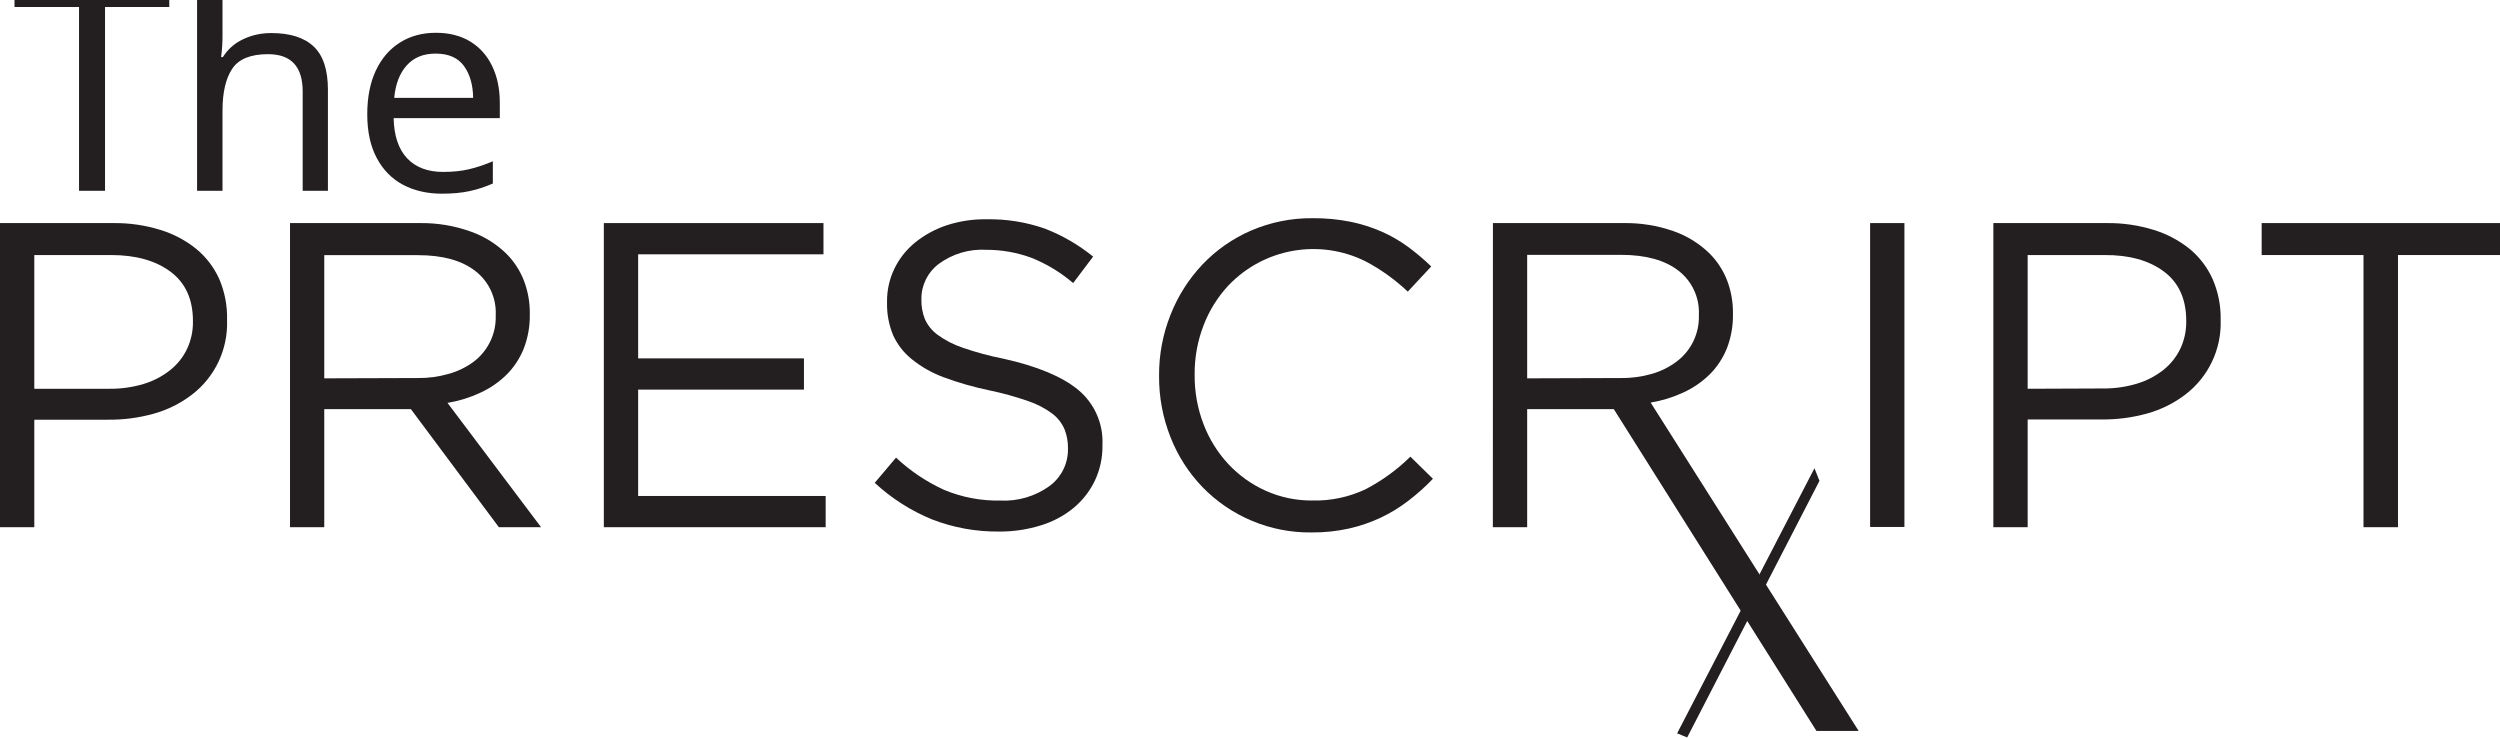
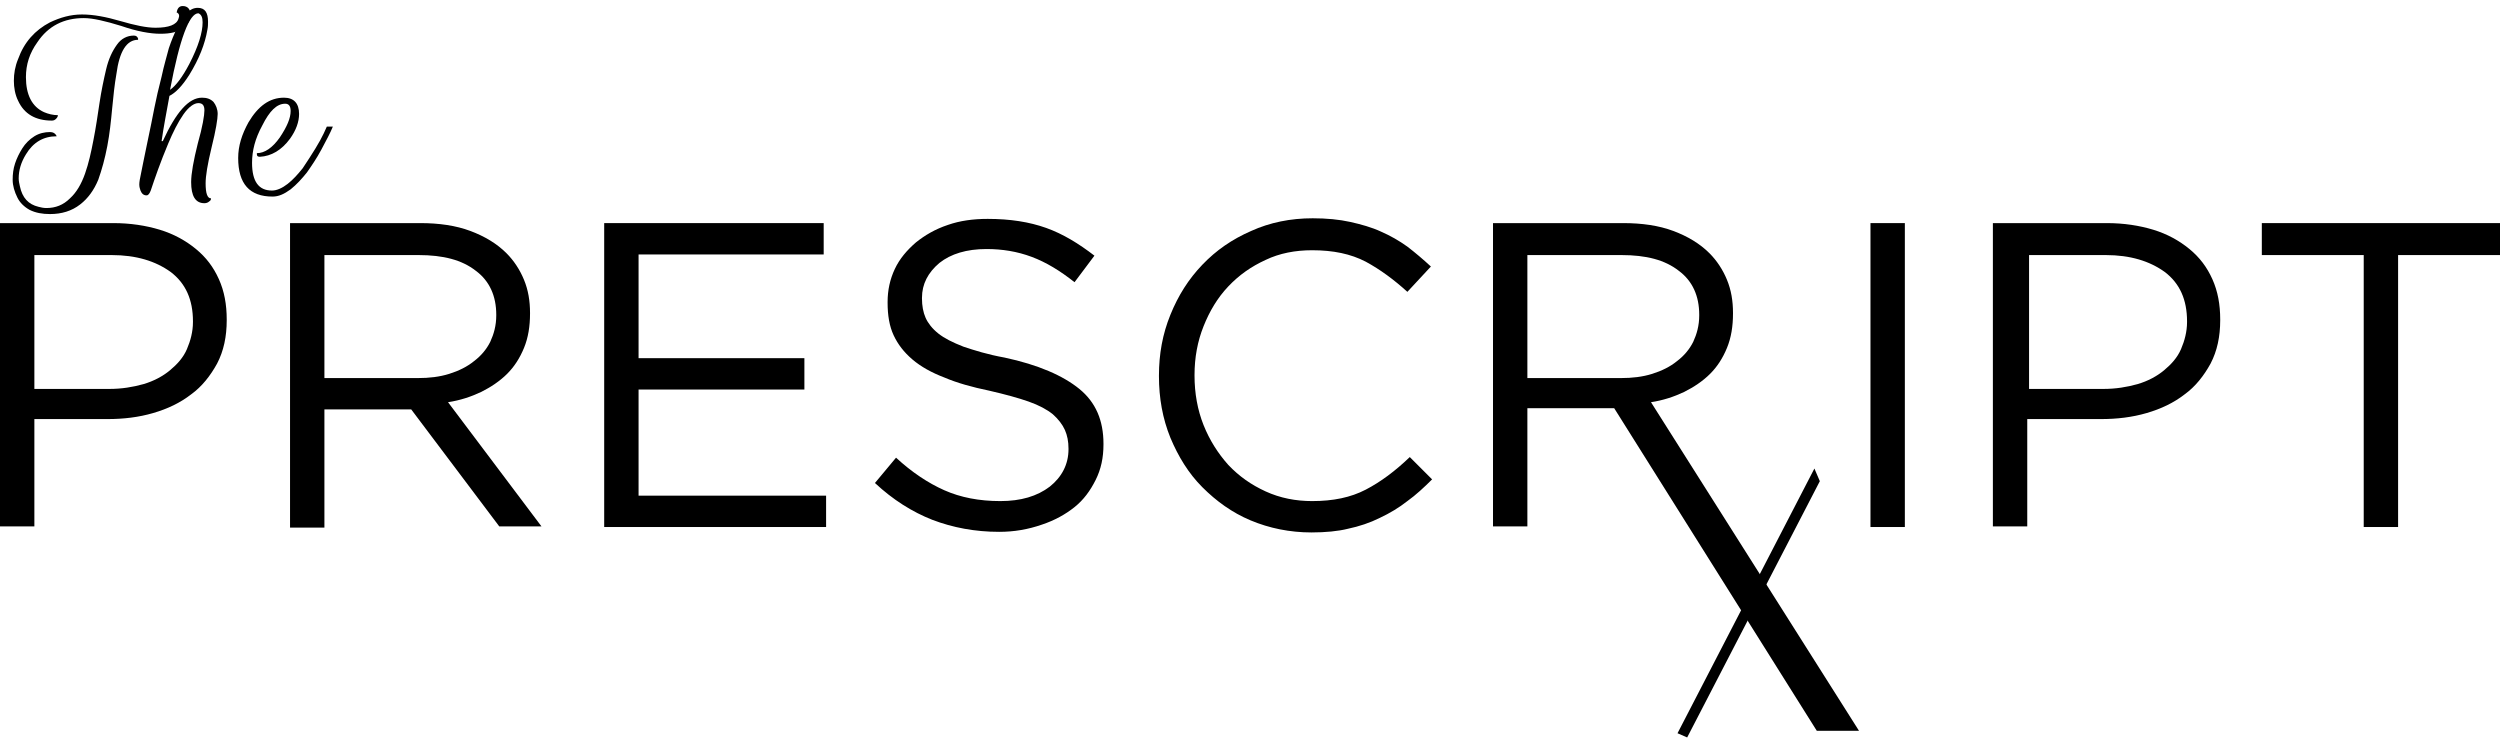
- <svg xmlns="http://www.w3.org/2000/svg" id="Layer_1" data-name="Layer 1" viewBox="0 0 414.64 122.31">
-   <defs>
-     <style>.cls-1,.cls-2{fill:#231f20;}.cls-2{font-size:48px;font-family:RougeScript-Regular, Rouge Script;}</style>
-   </defs>
-   <path class="cls-1" d="M0,37H18.83a25.27,25.27,0,0,1,7.73,1.12,17.74,17.74,0,0,1,6,3.17,13.73,13.73,0,0,1,3.81,5A16.14,16.14,0,0,1,37.66,53v.14A14.88,14.88,0,0,1,31.8,65.48a18.6,18.6,0,0,1-6.29,3.13,27.15,27.15,0,0,1-7.61,1H5.69V87.44H0ZM18.14,64.48a19,19,0,0,0,5.65-.79,13.13,13.13,0,0,0,4.39-2.27A10,10,0,0,0,31,57.92a10.31,10.31,0,0,0,1-4.54v-.14q0-5.4-3.71-8.17T18.43,42.3H5.69V64.48Z" />
-   <path class="cls-1" d="M48.1,37H69.73A24,24,0,0,1,78,38.38a16.25,16.25,0,0,1,6,3.71,13,13,0,0,1,2.87,4.39,14.83,14.83,0,0,1,1,5.54v.14a15,15,0,0,1-1,5.65,12.9,12.9,0,0,1-2.84,4.32,15.34,15.34,0,0,1-4.35,3,21,21,0,0,1-5.46,1.69L89.74,87.44h-7L68.15,67.86H53.78V87.44H48.1Zm21.17,25.7A17.79,17.79,0,0,0,74.45,62,12.64,12.64,0,0,0,78.55,60a9.22,9.22,0,0,0,3.67-7.6v-.14a8.73,8.73,0,0,0-3.38-7.31q-3.39-2.63-9.5-2.63H53.78V62.75Z" />
-   <path class="cls-1" d="M100.15,37h36.43v5.18H105.84V59.44h27.5v5.18h-27.5V82.26h31.1v5.18H100.15Z" />
-   <path class="cls-1" d="M165.67,88.16a29.8,29.8,0,0,1-11.05-2,31.57,31.57,0,0,1-9.54-6.08l3.53-4.18a29.69,29.69,0,0,0,8,5.36,23,23,0,0,0,9.29,1.76,12.84,12.84,0,0,0,8.17-2.41,7.51,7.51,0,0,0,3.06-6.16v-.14a8.19,8.19,0,0,0-.58-3.13,6.45,6.45,0,0,0-2-2.56,14.34,14.34,0,0,0-4-2.09,51.37,51.37,0,0,0-6.52-1.8,52.18,52.18,0,0,1-7.52-2.16,18.69,18.69,0,0,1-5.29-3,10.84,10.84,0,0,1-3.1-4,13.37,13.37,0,0,1-1-5.4v-.14a12.35,12.35,0,0,1,1.22-5.47,12.87,12.87,0,0,1,3.46-4.36A16.83,16.83,0,0,1,157,37.37a20.19,20.19,0,0,1,6.62-1,27.63,27.63,0,0,1,9.68,1.55,29.55,29.55,0,0,1,8,4.64l-3.31,4.39A24.64,24.64,0,0,0,171,42.73a21.63,21.63,0,0,0-7.45-1.3,12.09,12.09,0,0,0-7.85,2.34,7.19,7.19,0,0,0-2.88,5.8v.14a8.39,8.39,0,0,0,.57,3.2,6.48,6.48,0,0,0,2.08,2.59,15.21,15.21,0,0,0,4.17,2.16,49.81,49.81,0,0,0,6.82,1.84q8.4,1.87,12.39,5.18a11.17,11.17,0,0,1,4,9.07v.14a13.23,13.23,0,0,1-1.28,5.87,13.45,13.45,0,0,1-3.53,4.5,15.86,15.86,0,0,1-5.42,2.88A22.7,22.7,0,0,1,165.67,88.16Z" />
-   <path class="cls-1" d="M217.51,88.31a24.78,24.78,0,0,1-18.07-7.52,25.15,25.15,0,0,1-5.29-8.24,27,27,0,0,1-1.91-10.15v-.14a26.79,26.79,0,0,1,1.91-10.08,26,26,0,0,1,5.29-8.32,24.6,24.6,0,0,1,8.06-5.62,25.17,25.17,0,0,1,10.22-2.05,30.83,30.83,0,0,1,6.23.58,26,26,0,0,1,5.15,1.62,23.26,23.26,0,0,1,4.39,2.52,38.38,38.38,0,0,1,3.89,3.28l-3.89,4.18a31.88,31.88,0,0,0-6.95-5,19.44,19.44,0,0,0-22.82,4,20.36,20.36,0,0,0-4.1,6.59,22.07,22.07,0,0,0-1.48,8.1v.14a22.26,22.26,0,0,0,1.48,8.17,20.34,20.34,0,0,0,4.1,6.59,19.37,19.37,0,0,0,6.19,4.43,18.48,18.48,0,0,0,7.74,1.62,19.44,19.44,0,0,0,8.93-1.91,31.08,31.08,0,0,0,7.34-5.36l3.74,3.67a35.65,35.65,0,0,1-4.07,3.64A25.23,25.23,0,0,1,229,85.86a26,26,0,0,1-5.26,1.8A27.86,27.86,0,0,1,217.51,88.31Z" />
-   <path class="cls-1" d="M247.61,37h21.63a24,24,0,0,1,8.3,1.33,16.25,16.25,0,0,1,6,3.71,12.94,12.94,0,0,1,2.88,4.39,14.84,14.84,0,0,1,1,5.54v.14a15,15,0,0,1-1,5.65,12.9,12.9,0,0,1-2.84,4.32,15.34,15.34,0,0,1-4.35,3,21,21,0,0,1-5.46,1.69l34.5,54.46h-7L267.66,67.86H253.29V87.44h-5.69Zm21.17,25.7A17.79,17.79,0,0,0,274,62a12.64,12.64,0,0,0,4.1-2.05,9.22,9.22,0,0,0,3.67-7.6v-.14a8.73,8.73,0,0,0-3.38-7.31q-3.39-2.63-9.5-2.63H253.29V62.75Z" />
-   <path class="cls-1" d="M310.17,37h5.69v50.4h-5.69Z" />
-   <path class="cls-1" d="M330.61,37h18.83a25.27,25.27,0,0,1,7.73,1.12,17.74,17.74,0,0,1,6,3.17,13.74,13.74,0,0,1,3.81,5,16.14,16.14,0,0,1,1.33,6.7v.14a14.89,14.89,0,0,1-5.86,12.31,18.61,18.61,0,0,1-6.29,3.13,27.14,27.14,0,0,1-7.61,1H336.3V87.44h-5.69Zm18.14,27.43a19,19,0,0,0,5.65-.79,13.14,13.14,0,0,0,4.39-2.27,10.05,10.05,0,0,0,2.81-3.49,10.3,10.3,0,0,0,1-4.54v-.14q0-5.4-3.71-8.17T349,42.3H336.3V64.48Z" />
-   <path class="cls-1" d="M392,42.3H375.11V37h39.53V42.3H397.72V87.44H392Z" />
-   <polyline class="cls-1" points="301.77 79.75 279.83 122.31 278.16 121.63 300.94 77.66" />
-   <text class="cls-2" transform="translate(1.92 31.64)">The</text>
+ <svg xmlns="http://www.w3.org/2000/svg" version="1.1" id="Layer_1" x="0px" y="0px" viewBox="0 0 414.6 122.3" style="enable-background:new 0 0 414.6 122.3;" xml:space="preserve">
+   <g>
+     <path d="M0,37h18.8c2.8,0,5.4,0.4,7.7,1.1c2.3,0.7,4.3,1.8,6,3.2c1.7,1.4,2.9,3,3.8,5c0.9,2,1.3,4.2,1.3,6.7v0.1   c0,2.7-0.5,5.1-1.6,7.2c-1.1,2-2.5,3.8-4.3,5.1c-1.8,1.4-3.9,2.4-6.3,3.1c-2.4,0.7-4.9,1-7.6,1H5.7v17.8H0V37z M18.1,64.5   c2.1,0,3.9-0.3,5.7-0.8c1.7-0.5,3.2-1.3,4.4-2.3c1.2-1,2.2-2.1,2.8-3.5s1-2.9,1-4.5v-0.1c0-3.6-1.2-6.3-3.7-8.2   c-2.5-1.8-5.7-2.8-9.8-2.8H5.7v22.2H18.1z" />
+     <path d="M48.1,37h21.6c3.1,0,5.9,0.4,8.3,1.3c2.4,0.9,4.4,2.1,6,3.7c1.2,1.2,2.2,2.7,2.9,4.4c0.7,1.7,1,3.5,1,5.5v0.1   c0,2.1-0.3,4-1,5.7s-1.6,3.1-2.8,4.3c-1.2,1.2-2.7,2.2-4.3,3c-1.7,0.8-3.5,1.4-5.5,1.7l15.5,20.6h-7L68.2,67.9H53.8v19.6h-5.7V37z    M69.3,62.7c1.9,0,3.6-0.2,5.2-0.7c1.6-0.5,3-1.2,4.1-2.1c1.2-0.9,2.1-2,2.7-3.2c0.6-1.3,1-2.7,1-4.4v-0.1c0-3.1-1.1-5.6-3.4-7.3   c-2.3-1.8-5.4-2.6-9.5-2.6H53.8v20.4H69.3z" />
+     <path d="M100.2,37h36.4v5.2h-30.7v17.2h27.5v5.2h-27.5v17.6h31.1v5.2h-36.8V37z" />
+     <path d="M165.7,88.2c-4,0-7.7-0.7-11.1-2c-3.3-1.3-6.5-3.3-9.5-6.1l3.5-4.2c2.6,2.4,5.3,4.2,8,5.4c2.7,1.2,5.8,1.8,9.3,1.8   c3.4,0,6.1-0.8,8.2-2.4c2-1.6,3.1-3.7,3.1-6.2v-0.1c0-1.2-0.2-2.2-0.6-3.1c-0.4-0.9-1.1-1.8-2-2.6c-1-0.8-2.3-1.5-4-2.1   c-1.7-0.6-3.9-1.2-6.5-1.8c-2.9-0.6-5.4-1.3-7.5-2.2c-2.1-0.8-3.9-1.8-5.3-3c-1.4-1.2-2.4-2.5-3.1-4c-0.7-1.5-1-3.3-1-5.4v-0.1   c0-2,0.4-3.8,1.2-5.5c0.8-1.7,2-3.1,3.5-4.4c1.5-1.2,3.2-2.2,5.3-2.9c2-0.7,4.2-1,6.6-1c3.7,0,6.9,0.5,9.7,1.5c2.8,1,5.4,2.6,8,4.6   l-3.3,4.4c-2.4-1.9-4.7-3.3-7.1-4.2s-4.9-1.3-7.5-1.3c-3.3,0-5.9,0.8-7.8,2.3c-1.9,1.6-2.9,3.5-2.9,5.8v0.1c0,1.2,0.2,2.3,0.6,3.2   c0.4,0.9,1.1,1.8,2.1,2.6s2.4,1.5,4.2,2.2c1.8,0.6,4,1.3,6.8,1.8c5.6,1.2,9.7,3,12.4,5.2c2.7,2.2,4,5.2,4,9.1v0.1   c0,2.2-0.4,4.1-1.3,5.9c-0.9,1.8-2,3.3-3.5,4.5c-1.5,1.2-3.3,2.2-5.4,2.9C170.5,87.8,168.2,88.2,165.7,88.2z" />
+     <path d="M217.5,88.3c-3.6,0-7-0.7-10.1-2c-3.1-1.3-5.7-3.2-8-5.5c-2.3-2.3-4-5.1-5.3-8.2c-1.3-3.2-1.9-6.6-1.9-10.2v-0.1   c0-3.6,0.6-6.9,1.9-10.1c1.3-3.2,3-5.9,5.3-8.3c2.3-2.4,4.9-4.2,8.1-5.6c3.1-1.4,6.5-2.1,10.2-2.1c2.3,0,4.4,0.2,6.2,0.6   c1.8,0.4,3.6,0.9,5.1,1.6c1.6,0.7,3,1.5,4.4,2.5c1.3,1,2.6,2.1,3.9,3.3l-3.9,4.2c-2.2-2-4.5-3.7-6.9-5c-2.5-1.3-5.4-1.9-8.9-1.9   c-2.8,0-5.4,0.5-7.7,1.6c-2.4,1.1-4.4,2.5-6.2,4.4c-1.8,1.9-3.1,4.1-4.1,6.6c-1,2.5-1.5,5.2-1.5,8.1v0.1c0,2.9,0.5,5.7,1.5,8.2   c1,2.5,2.4,4.7,4.1,6.6c1.8,1.9,3.8,3.3,6.2,4.4c2.4,1.1,5,1.6,7.7,1.6c3.5,0,6.4-0.6,8.9-1.9c2.5-1.3,4.9-3.1,7.3-5.4l3.7,3.7   c-1.3,1.3-2.7,2.6-4.1,3.6c-1.4,1.1-2.9,2-4.6,2.8c-1.6,0.8-3.4,1.4-5.3,1.8C221.9,88.1,219.8,88.3,217.5,88.3z" />
+     <path d="M247.6,37h21.6c3.1,0,5.9,0.4,8.3,1.3c2.4,0.9,4.4,2.1,6,3.7c1.2,1.2,2.2,2.7,2.9,4.4c0.7,1.7,1,3.5,1,5.5v0.1   c0,2.1-0.3,4-1,5.7c-0.7,1.7-1.6,3.1-2.8,4.3c-1.2,1.2-2.7,2.2-4.3,3c-1.7,0.8-3.5,1.4-5.5,1.7l34.5,54.5h-7l-33.6-53.5h-14.4v19.6   h-5.7V37z M268.8,62.7c1.9,0,3.6-0.2,5.2-0.7c1.6-0.5,3-1.2,4.1-2.1c1.2-0.9,2.1-2,2.7-3.2c0.6-1.3,1-2.7,1-4.4v-0.1   c0-3.1-1.1-5.6-3.4-7.3c-2.3-1.8-5.4-2.6-9.5-2.6h-15.6v20.4H268.8z" />
+     <path d="M310.2,37h5.7v50.4h-5.7V37z" />
+     <path d="M330.6,37h18.8c2.8,0,5.4,0.4,7.7,1.1c2.3,0.7,4.3,1.8,6,3.2c1.7,1.4,2.9,3,3.8,5c0.9,2,1.3,4.2,1.3,6.7v0.1   c0,2.7-0.5,5.1-1.6,7.2c-1.1,2-2.5,3.8-4.3,5.1c-1.8,1.4-3.9,2.4-6.3,3.1c-2.4,0.7-4.9,1-7.6,1h-12.2v17.8h-5.7V37z M348.8,64.5   c2.1,0,3.9-0.3,5.7-0.8c1.7-0.5,3.2-1.3,4.4-2.3c1.2-1,2.2-2.1,2.8-3.5s1-2.9,1-4.5v-0.1c0-3.6-1.2-6.3-3.7-8.2   c-2.5-1.8-5.7-2.8-9.8-2.8h-12.7v22.2H348.8z" />
+     <path d="M392,42.3h-16.9V37h39.5v5.3h-16.9v45.1H392V42.3z" />
+   </g>
+   <polyline points="301.8,79.8 279.8,122.3 278.2,121.6 300.9,77.7 " />
+   <g>
+     <path d="M22.2,5.9c0.4,0,0.6,0.2,0.7,0.5l0,0.2c-1.9,0-3.1,1.9-3.6,5.7c-0.3,1.7-0.5,3.6-0.7,5.7c-0.2,2.1-0.4,4.1-0.8,6.2   c-0.4,2.1-0.9,3.9-1.5,5.6c-0.7,1.7-1.7,3.1-3,4.1c-1.4,1.1-3.1,1.6-5,1.6c-1.3,0-2.4-0.2-3.4-0.7c-0.9-0.5-1.6-1.2-2-2   c-0.5-1-0.8-2-0.8-3c0-0.9,0.1-1.8,0.4-2.7c0.3-0.9,0.7-1.7,1.2-2.5c0.5-0.8,1.2-1.5,2-2c0.8-0.5,1.7-0.7,2.6-0.7   c0.5,0,0.8,0.2,1,0.5l0.1,0.2c-2.2,0-3.9,1-5.1,3c-0.8,1.3-1.2,2.6-1.2,4c0,0.4,0.1,0.9,0.2,1.3c0.4,1.9,1.4,3,3.1,3.4   c0.4,0.1,0.8,0.2,1.3,0.2c1.5,0,2.8-0.5,3.9-1.6c1.1-1,1.9-2.4,2.5-4.1c0.6-1.7,1-3.5,1.4-5.6c0.4-2,0.7-4.1,1-6.1s0.7-3.9,1.1-5.6   c0.4-1.7,1-3,1.8-4.1C20.1,6.4,21.1,5.9,22.2,5.9z M30.3,1c0.8,0,1.3,0.5,1.3,1.5c0,0.8-0.4,1.5-1.2,2.1c-0.8,0.7-2.1,1-3.8,1   s-3.9-0.4-6.5-1.3c-2.6-0.8-4.7-1.3-6.2-1.3c-3.3,0-5.9,1.3-7.7,4c-1.3,1.8-1.9,3.7-1.9,5.8c0,2.9,1,4.9,3,5.8   c0.7,0.3,1.5,0.5,2.3,0.5c0,0.2-0.1,0.4-0.3,0.6C9.1,19.9,8.9,20,8.6,20c-2.7,0-4.6-1.1-5.6-3.3c-0.5-1-0.7-2.2-0.7-3.3   c0-1.2,0.2-2.4,0.7-3.6c1-2.8,2.8-4.8,5.3-6.1c1.7-0.8,3.4-1.3,5.3-1.3c1.9,0,4,0.4,6.4,1.1s4.3,1.1,5.8,1.1c2.2,0,3.5-0.5,3.8-1.5   c0.2-0.5,0.1-0.8-0.2-1c-0.1,0-0.1,0-0.1,0C29.4,1.3,29.8,1,30.3,1z" />
+     <path d="M32.8,1.3c1.2,0,1.7,0.8,1.7,2.3c0,0.4,0,0.8-0.1,1.3c-0.4,2.4-1.4,4.9-3,7.5c-1.2,1.9-2.3,3-3.3,3.5   c-0.5,2.8-1,5.3-1.3,7.5H27c2.2-4.8,4.3-7.2,6.5-7.2c0.8,0,1.4,0.2,1.9,0.7c0.4,0.5,0.7,1.2,0.7,2s-0.3,2.7-1,5.5   c-0.7,2.9-1,4.8-1,6c0,1.7,0.3,2.5,0.9,2.5c0,0.2-0.1,0.4-0.3,0.5c-0.2,0.2-0.5,0.3-0.8,0.3c-1.5,0-2.2-1.2-2.2-3.5   c0-1.4,0.4-3.6,1.1-6.4c0.8-2.8,1.1-4.7,1.1-5.5c0-0.8-0.3-1.2-1-1.2c-0.7,0-1.6,0.6-2.5,1.9s-1.7,2.9-2.5,4.8   c-1.3,3.1-2.2,5.7-2.9,7.8c-0.2,0.5-0.4,0.8-0.7,0.8c-0.5,0-0.8-0.3-1-0.8c-0.1-0.3-0.2-0.6-0.2-1s0.1-1,0.3-1.9   c0.2-0.9,0.5-2.6,1-4.9c0.5-2.4,0.9-4.3,1.2-5.9c0.3-1.5,0.7-3.3,1.2-5.2c0.4-1.9,0.9-3.5,1.2-4.7c0.4-1.2,0.9-2.4,1.4-3.5   C30.4,2.4,31.5,1.3,32.8,1.3z M33.6,3.7c0-0.8-0.2-1.3-0.7-1.5c-1.5,0-3.1,4.2-4.7,12.7c1-0.7,2.1-2.2,3.2-4.3   C32.9,7.7,33.6,5.4,33.6,3.7z" />
+     <path d="M41.8,27c0,3.1,1.1,4.6,3.3,4.6c0.8,0,1.7-0.4,2.6-1.1c0.9-0.7,1.7-1.6,2.5-2.6c1.6-2.4,2.8-4.3,3.5-5.8l0.5-1.1h1   c-0.4,1-1.1,2.3-1.9,3.8c-0.8,1.5-1.7,2.8-2.4,3.8c-0.8,1-1.7,2-2.7,2.8c-1.1,0.8-2,1.2-3,1.2c-3.8,0-5.7-2.1-5.7-6.4   c0-2,0.6-3.9,1.7-5.9c1.6-2.7,3.5-4.1,5.9-4.1c1.6,0,2.5,0.9,2.5,2.7c0,1.3-0.5,2.7-1.5,4.1c-1.4,1.9-3.1,2.9-5,3   c-0.3,0-0.5-0.1-0.5-0.4l0-0.2c1.3,0,2.6-0.9,3.8-2.6c1.2-1.8,1.8-3.2,1.8-4.4c0-0.8-0.3-1.2-0.9-1.2c-1.4,0-2.6,1.2-3.8,3.6   C42.3,23,41.8,25,41.8,27z" />
+   </g>
</svg>
